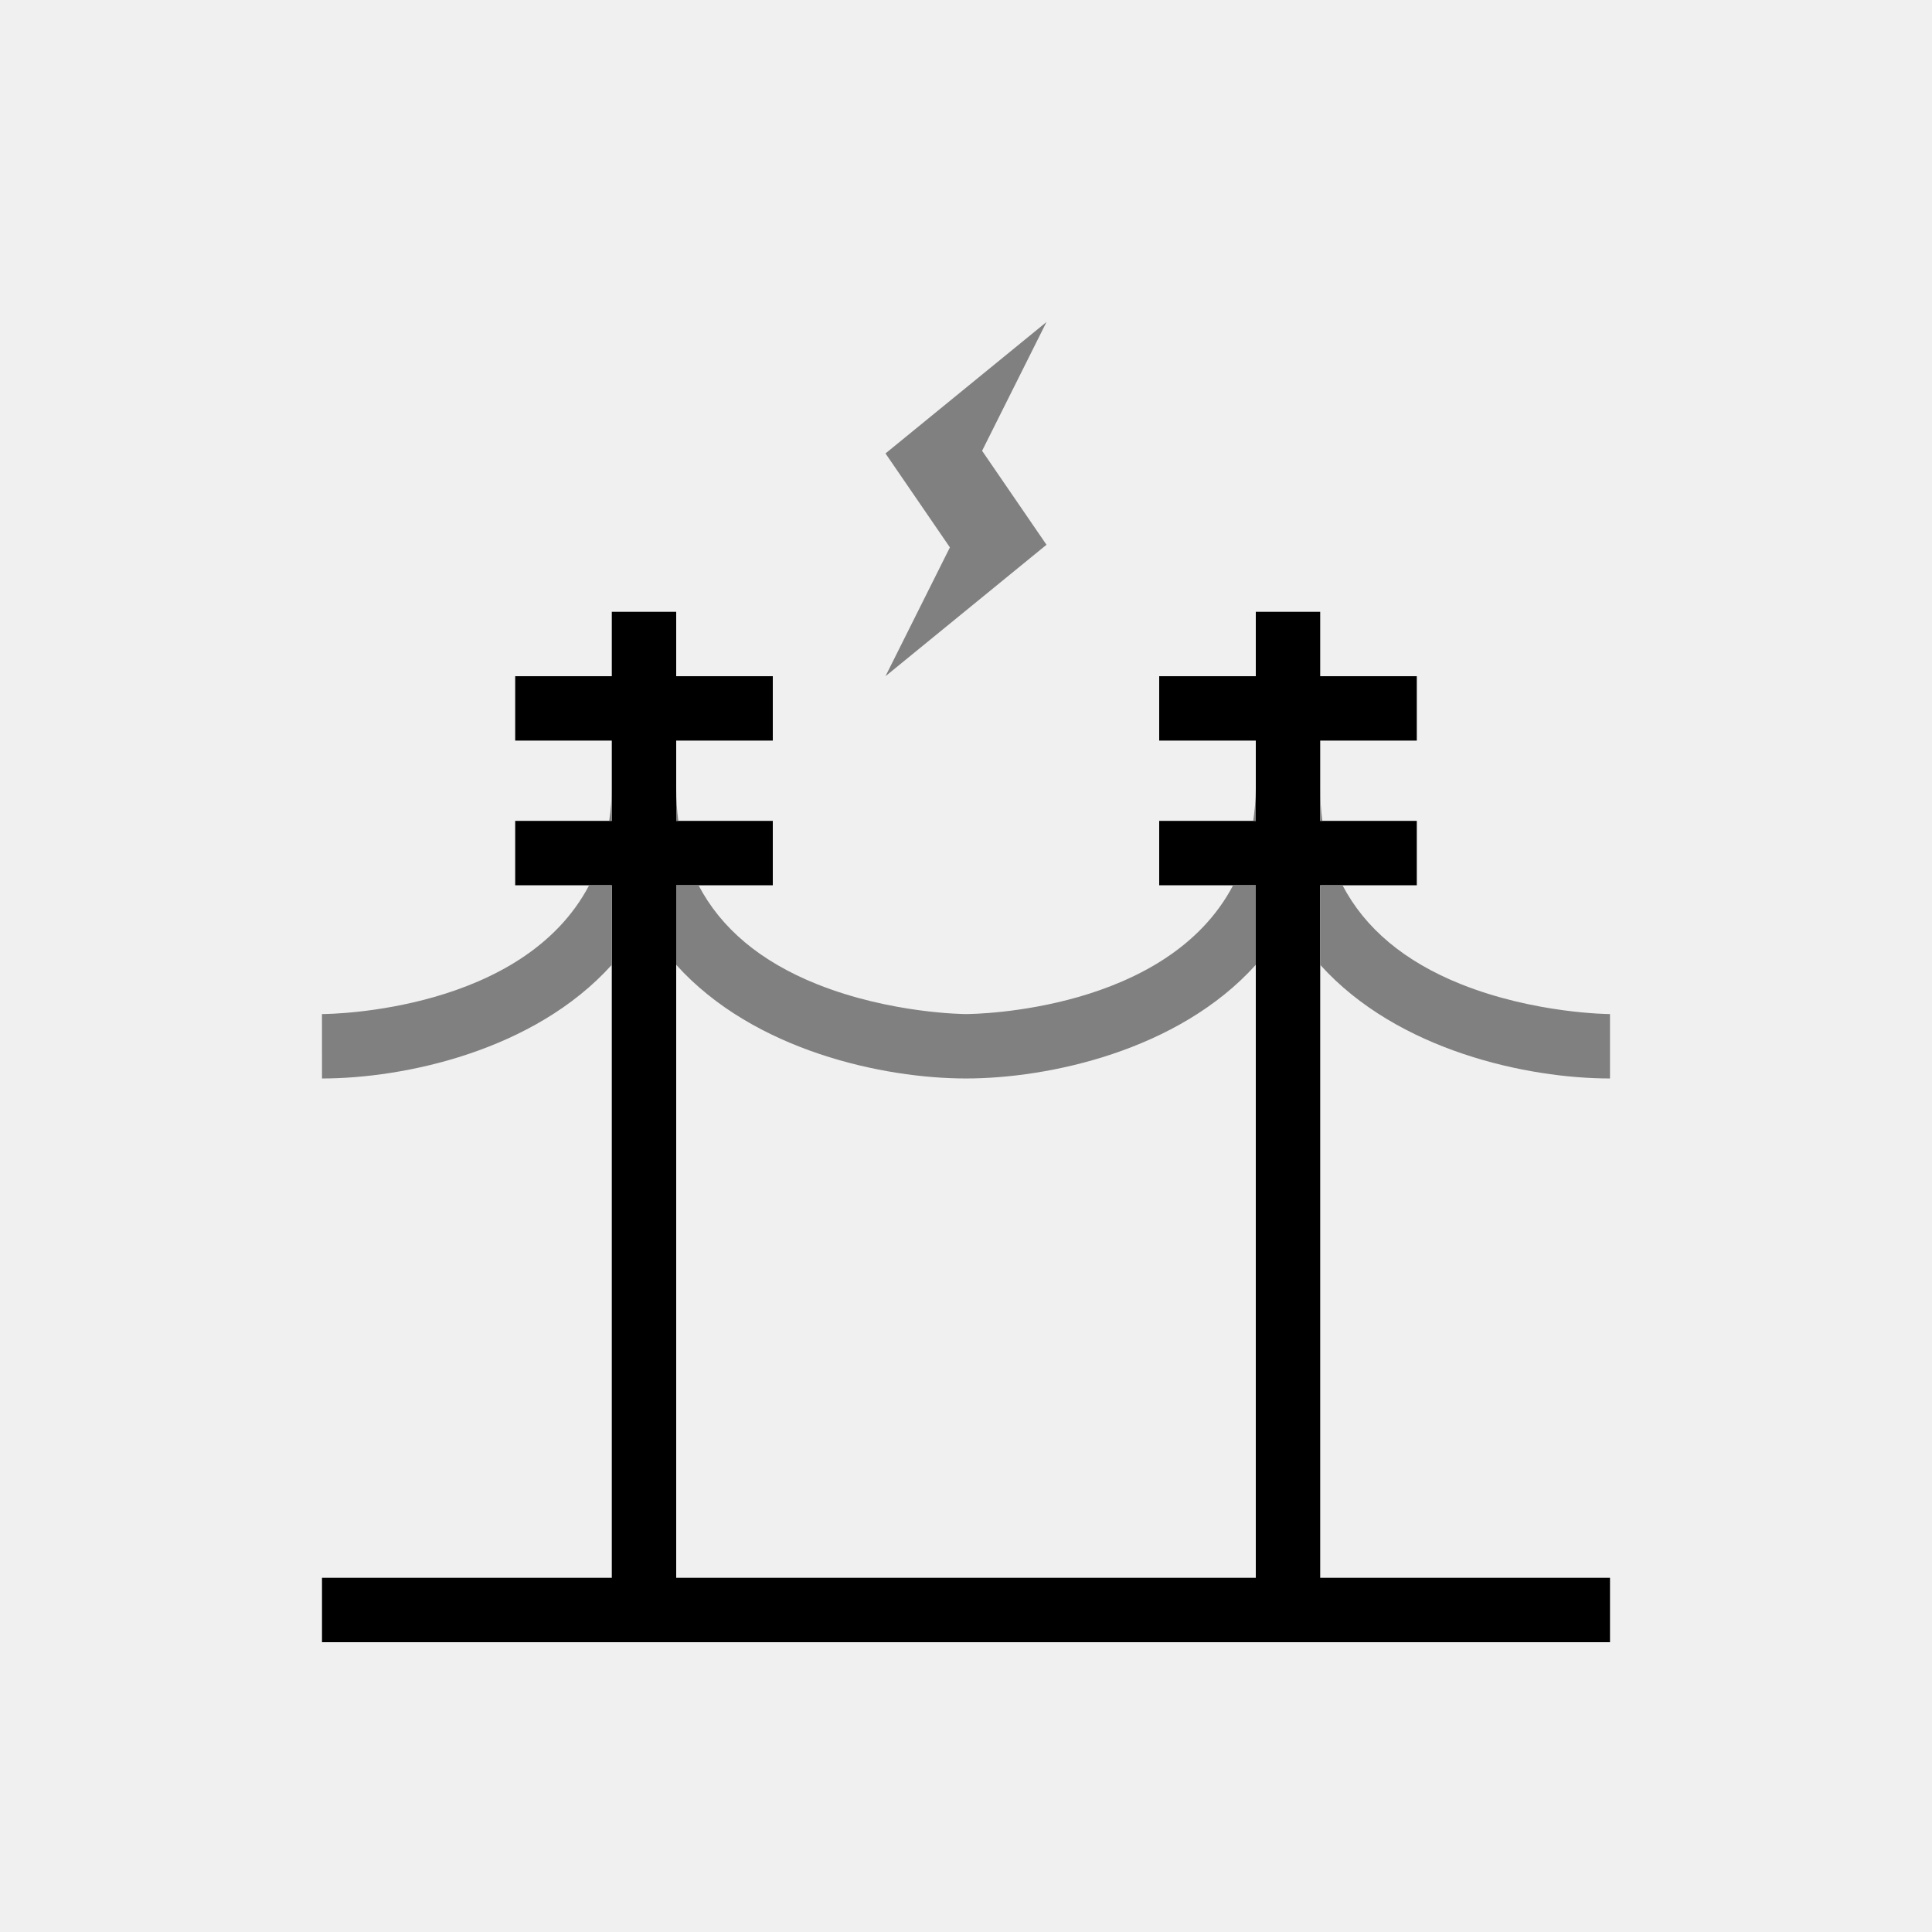
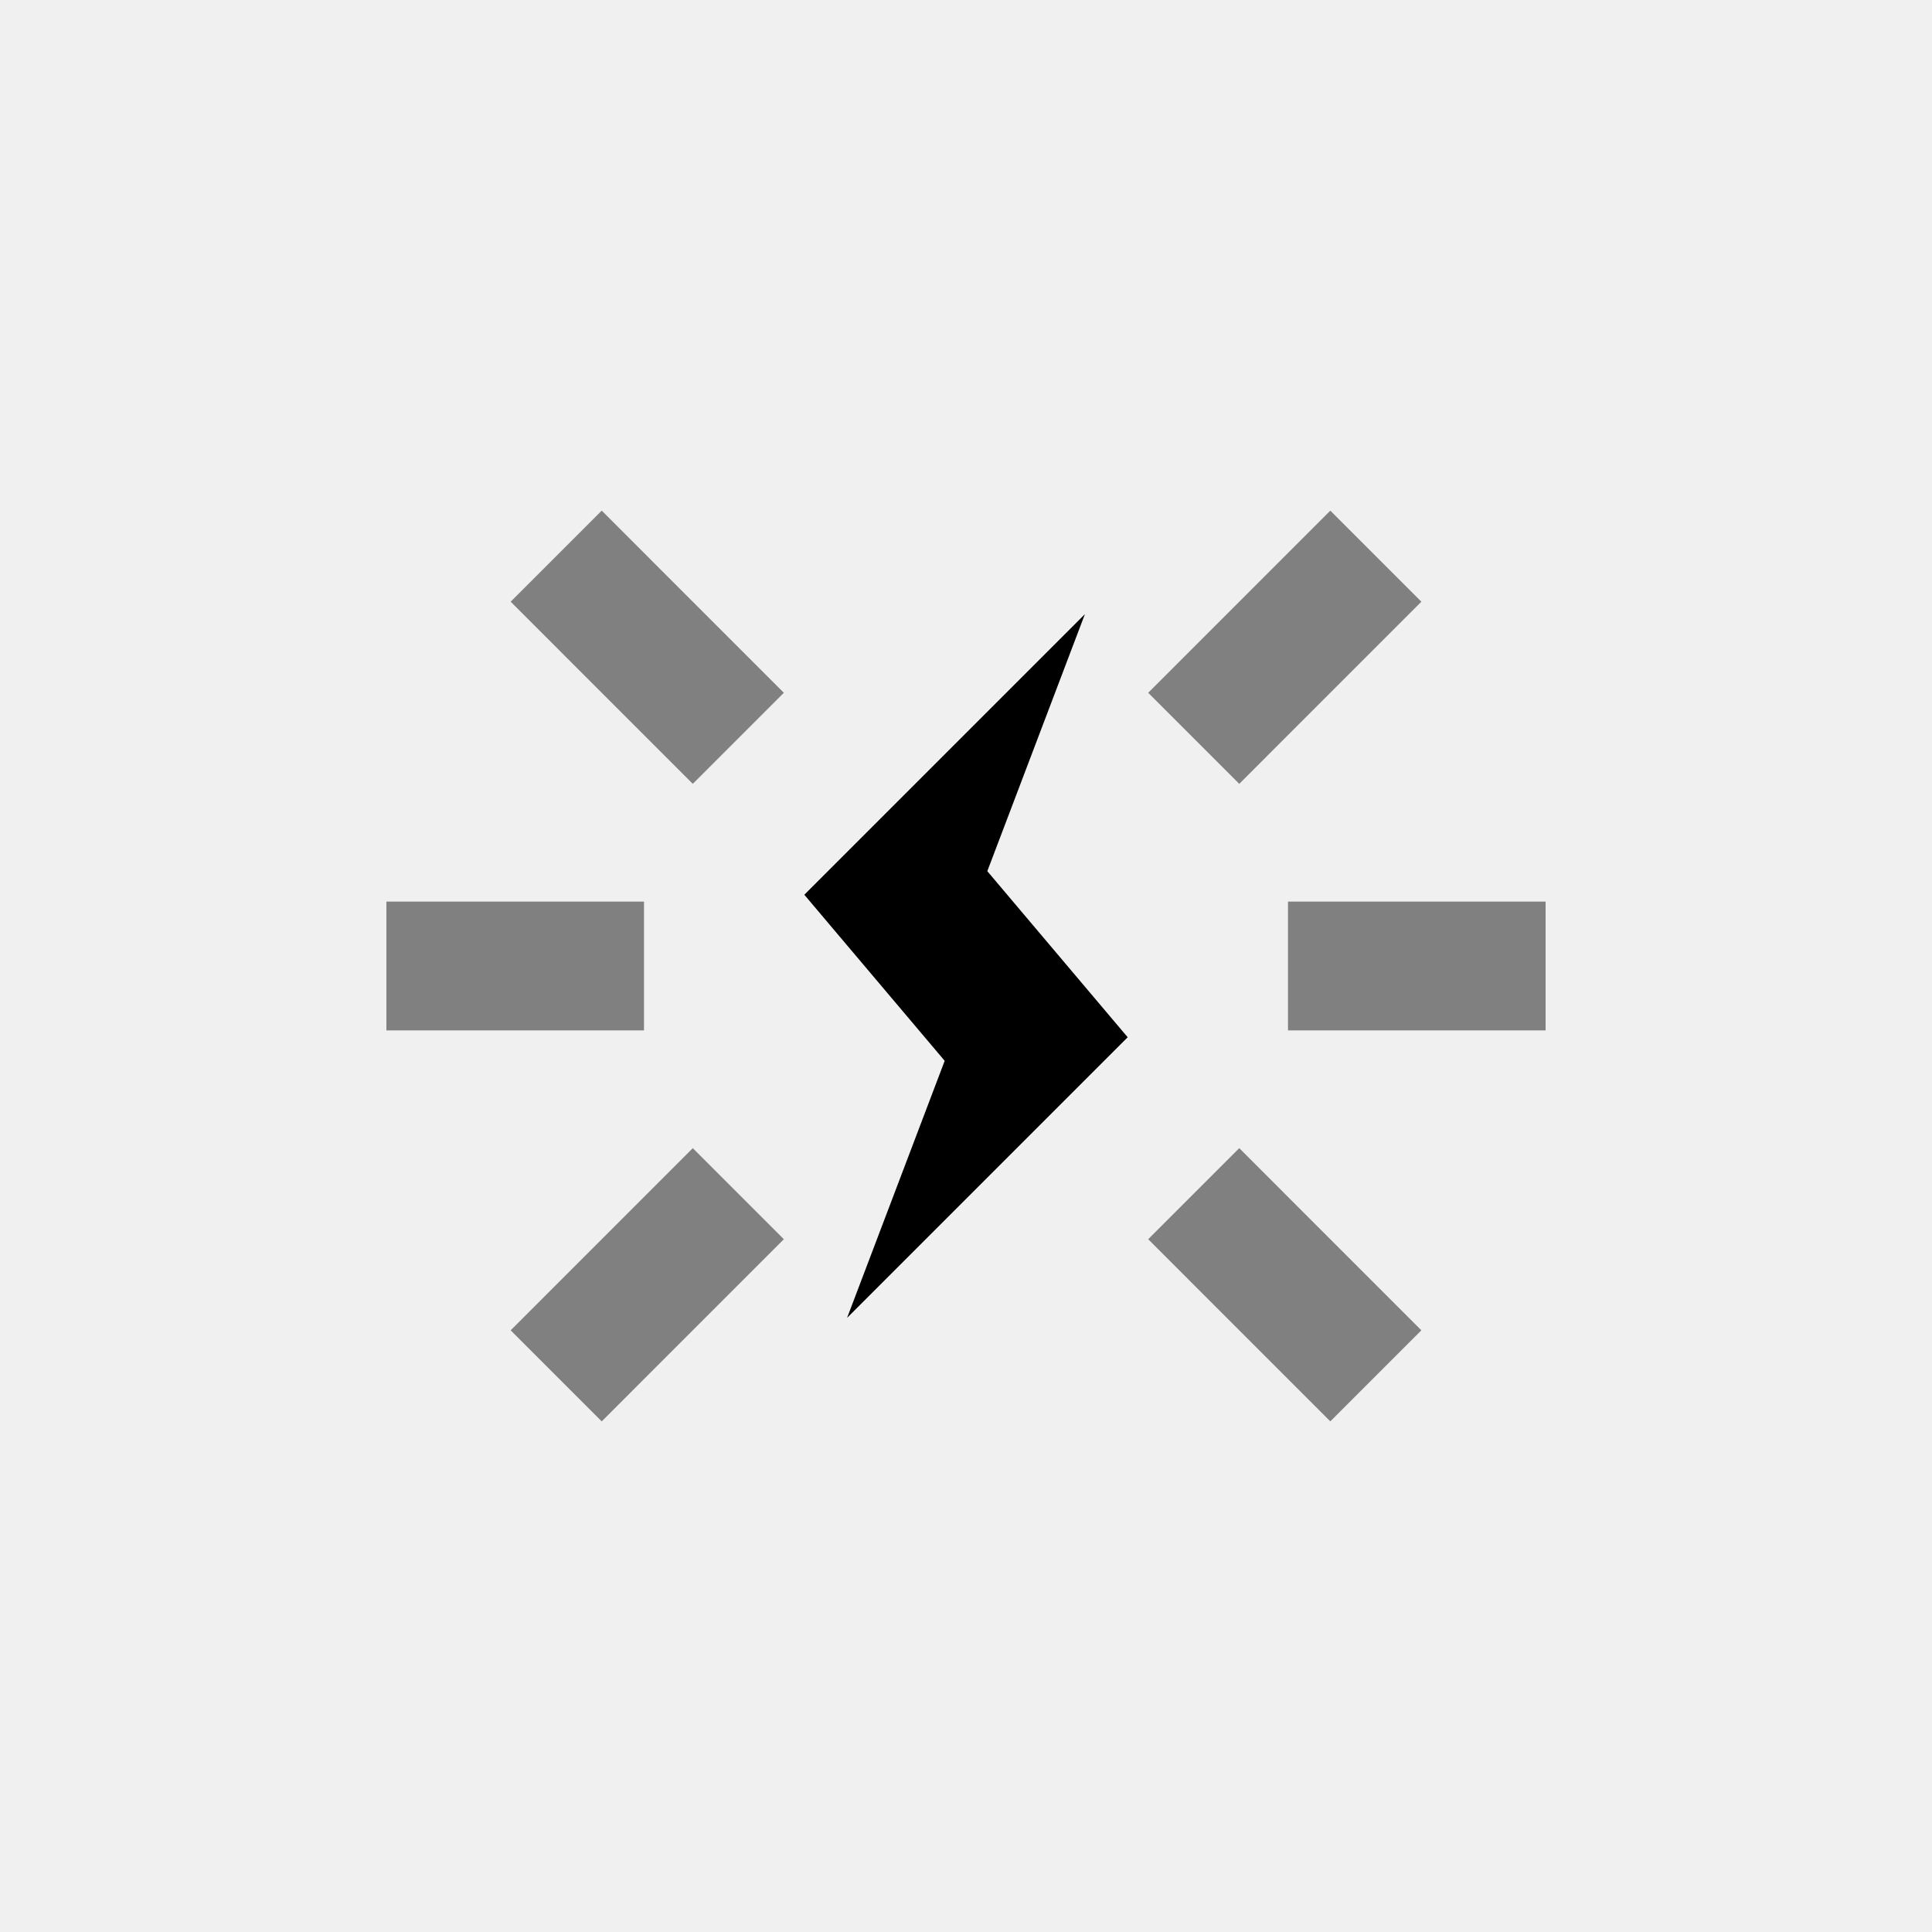
<svg xmlns="http://www.w3.org/2000/svg" version="1.1" x="0px" y="0px" viewBox="0 0 60 60" enable-background="new 0 0 60 60" xml:space="preserve">
-   <g id="base" display="none">
+   <g id="V1_x5F_base" display="none">
    <path display="inline" fill="none" stroke="#808080" stroke-width="2" stroke-miterlimit="10" d="M10,32.493c0,0,10,0,10-8" />
    <path display="inline" fill="none" stroke="#808080" stroke-width="2" stroke-miterlimit="10" d="M30,32.493c0,0-10,0-10-8" />
    <path display="inline" fill="none" stroke="#808080" stroke-width="2" stroke-miterlimit="10" d="M30,32.493c0,0,10,0,10-8" />
    <path display="inline" fill="none" stroke="#808080" stroke-width="2" stroke-miterlimit="10" d="M50,32.493c0,0-10,0-10-8" />
    <line display="inline" fill="none" stroke="#000000" stroke-width="2" stroke-miterlimit="10" x1="10" y1="50" x2="50" y2="50" />
    <line display="inline" fill="none" stroke="#000000" stroke-width="2" stroke-miterlimit="10" x1="40" y1="50" x2="40" y2="19" />
    <line display="inline" fill="none" stroke="#000000" stroke-width="2" stroke-miterlimit="10" x1="36" y1="26.493" x2="44" y2="26.493" />
    <line display="inline" fill="none" stroke="#000000" stroke-width="2" stroke-miterlimit="10" x1="36" y1="22" x2="44" y2="22" />
    <line display="inline" fill="none" stroke="#000000" stroke-width="2" stroke-miterlimit="10" x1="20" y1="50" x2="20" y2="19" />
    <line display="inline" fill="none" stroke="#000000" stroke-width="2" stroke-miterlimit="10" x1="16" y1="26.493" x2="24" y2="26.493" />
    <line display="inline" fill="none" stroke="#000000" stroke-width="2" stroke-miterlimit="10" x1="16" y1="22" x2="24" y2="22" />
    <g display="inline">
      <polygon fill="#808080" points="27.5,21 29.5,17 27.5,14.082 32.5,10 30.5,14 32.5,16.918   " />
    </g>
  </g>
-   <g id="export">
-     <polygon points="41,49 41,29.963 41,27.493 41.693,27.493 44,27.493 44,25.493 41.066,25.493 41,25.493 41,24.493 41,23 44,23    44,21 41,21 41,19 39,19 39,21 36,21 36,23 39,23 39,24.493 39,25.493 38.92,25.493 36,25.493 36,27.493 38.296,27.493 39,27.493    39,29.963 39,49 21,49 21,29.963 21,27.493 21.693,27.493 24,27.493 24,25.493 21.066,25.493 21,25.493 21,24.493 21,23 24,23    24,21 21,21 21,19 19,19 19,21 16,21 16,23 19,23 19,24.493 19,25.493 18.92,25.493 16,25.493 16,27.493 18.296,27.493 19,27.493    19,29.963 19,49 10,49 10,51 50,51 50,49  " />
-     <path fill="#808080" d="M18.296,27.493H19v2.47c-2.412,2.68-6.458,3.53-9,3.53l-0.001-2C10.302,31.492,16.24,31.41,18.296,27.493z    M19,25.493v-1c0,0.355-0.036,0.68-0.08,1H19z M21,24.493v1h0.066C21.024,25.171,21,24.839,21,24.493z M30,31.493   c-0.026,0-2.335-0.011-4.628-0.929c-1.756-0.703-2.98-1.734-3.678-3.071H21v2.47c2.412,2.68,6.458,3.53,9,3.53s6.588-0.85,9-3.53   v-2.47h-0.704C36.241,31.409,30.306,31.492,30,31.493z M39,25.493v-1c0,0.355-0.036,0.68-0.08,1H39z M41,24.493v1h0.066   C41.024,25.171,41,24.839,41,24.493z M45.371,30.564c-1.756-0.703-2.98-1.734-3.678-3.071H41v2.47c2.412,2.68,6.458,3.53,9,3.53v-2   C49.977,31.493,47.666,31.482,45.371,30.564z M32.5,16.918L30.5,14l2-4l-5,4.082l2,2.918l-2,4L32.5,16.918z" />
+   <g id="V1_x5F_export" display="none">
+     <g display="inline">
+       <path fill="#808080" d="M41,24.493v1h0.066H44v2h-2.307H41v2.47V49h-2V29.963v-2.47h-0.704H36v-2h2.92H39v-1V23h-3v-2h3v-2h2v2h3    v2h-3V24.493z M21,19h-2v2h-3v2h3v1.493v1h-0.08H16v2h2.296H19v2.47V49h2V29.963v-2.47h0.693H24v-2h-2.934H21v-1V23h3v-2h-3V19z" />
+       <path d="M10,33.493l-0.001-2c0.303-0.001,6.241-0.083,8.297-4H19v2.47C16.588,32.643,12.542,33.493,10,33.493z M19,24.493    c0,0.355-0.036,0.68-0.08,1H19V24.493z M21,24.493v1h0.066C21.024,25.171,21,24.839,21,24.493z M39,24.493    c0,0.355-0.036,0.68-0.08,1H39V24.493z M39,29.963v-2.47h-0.704c-2.055,3.916-7.991,3.999-8.297,4    c-0.026,0-2.335-0.011-4.628-0.929c-1.756-0.703-2.98-1.734-3.678-3.071H21v2.47c2.412,2.68,6.458,3.53,9,3.53    S36.588,32.643,39,29.963z M41,24.493v1h0.066C41.024,25.171,41,24.839,41,24.493z M45.371,30.564    c-1.756-0.703-2.98-1.734-3.678-3.071H41v2.47c2.412,2.68,6.458,3.53,9,3.53v-2C49.977,31.493,47.666,31.482,45.371,30.564z     M32.5,16.918L30.5,14l2-4l-5,4.082l2,2.918l-2,4L32.5,16.918z M39,49H21h-2h-9v2h40v-2h-9H39z" />
+     </g>
  </g>
+   <g id="V2_x5F_base" display="none">
+     <polygon display="inline" points="35.021,32.213 30.662,27.055 33.693,19.073 24.979,27.787 29.338,32.945 26.307,40.927  " />
+     <line display="inline" fill="none" stroke="#808080" stroke-width="4" stroke-miterlimit="10" x1="22.929" y1="22.929" x2="17.272" y2="17.272" />
+     <line display="inline" fill="none" stroke="#808080" stroke-width="4" stroke-miterlimit="10" x1="20" y1="30" x2="12" y2="30" />
+     <line display="inline" fill="none" stroke="#808080" stroke-width="4" stroke-miterlimit="10" x1="22.929" y1="37.071" x2="17.272" y2="42.728" />
+     <line display="inline" fill="none" stroke="#808080" stroke-width="4" stroke-miterlimit="10" x1="37.071" y1="22.929" x2="42.728" y2="17.272" />
+     <line display="inline" fill="none" stroke="#808080" stroke-width="4" stroke-miterlimit="10" x1="40" y1="30" x2="48" y2="30" />
+     <line display="inline" fill="none" stroke="#808080" stroke-width="4" stroke-miterlimit="10" x1="37.071" y1="37.071" x2="42.728" y2="42.728" />
+   </g>
+   <g id="V2_x5F_export">
+     <polygon points="35.021,32.213 30.662,27.055 33.693,19.073 24.979,27.787 29.338,32.945 26.307,40.927  " />
+     <path fill="#808080" d="M21.515,24.343l-5.656-5.657l2.828-2.828l5.656,5.657L21.515,24.343z M20,28h-8v4h8V28z M24.343,38.485   l-2.828-2.828l-5.656,5.657l2.828,2.828L24.343,38.485z M44.142,18.686l-2.828-2.828l-5.656,5.657l2.828,2.828L44.142,18.686z    M48,28h-8v4h8V28z M44.142,41.314l-5.656-5.657l-2.828,2.828l5.656,5.657L44.142,41.314z" />
+   </g>
+   <g id="labels">
+ </g>
  <g id="Layer_2" display="none">
    <rect x="50" display="inline" fill="#FFFFFF" width="16" height="60" />
    <rect x="-6" display="inline" fill="#FFFFFF" width="16" height="60" />
  </g>
</svg>
